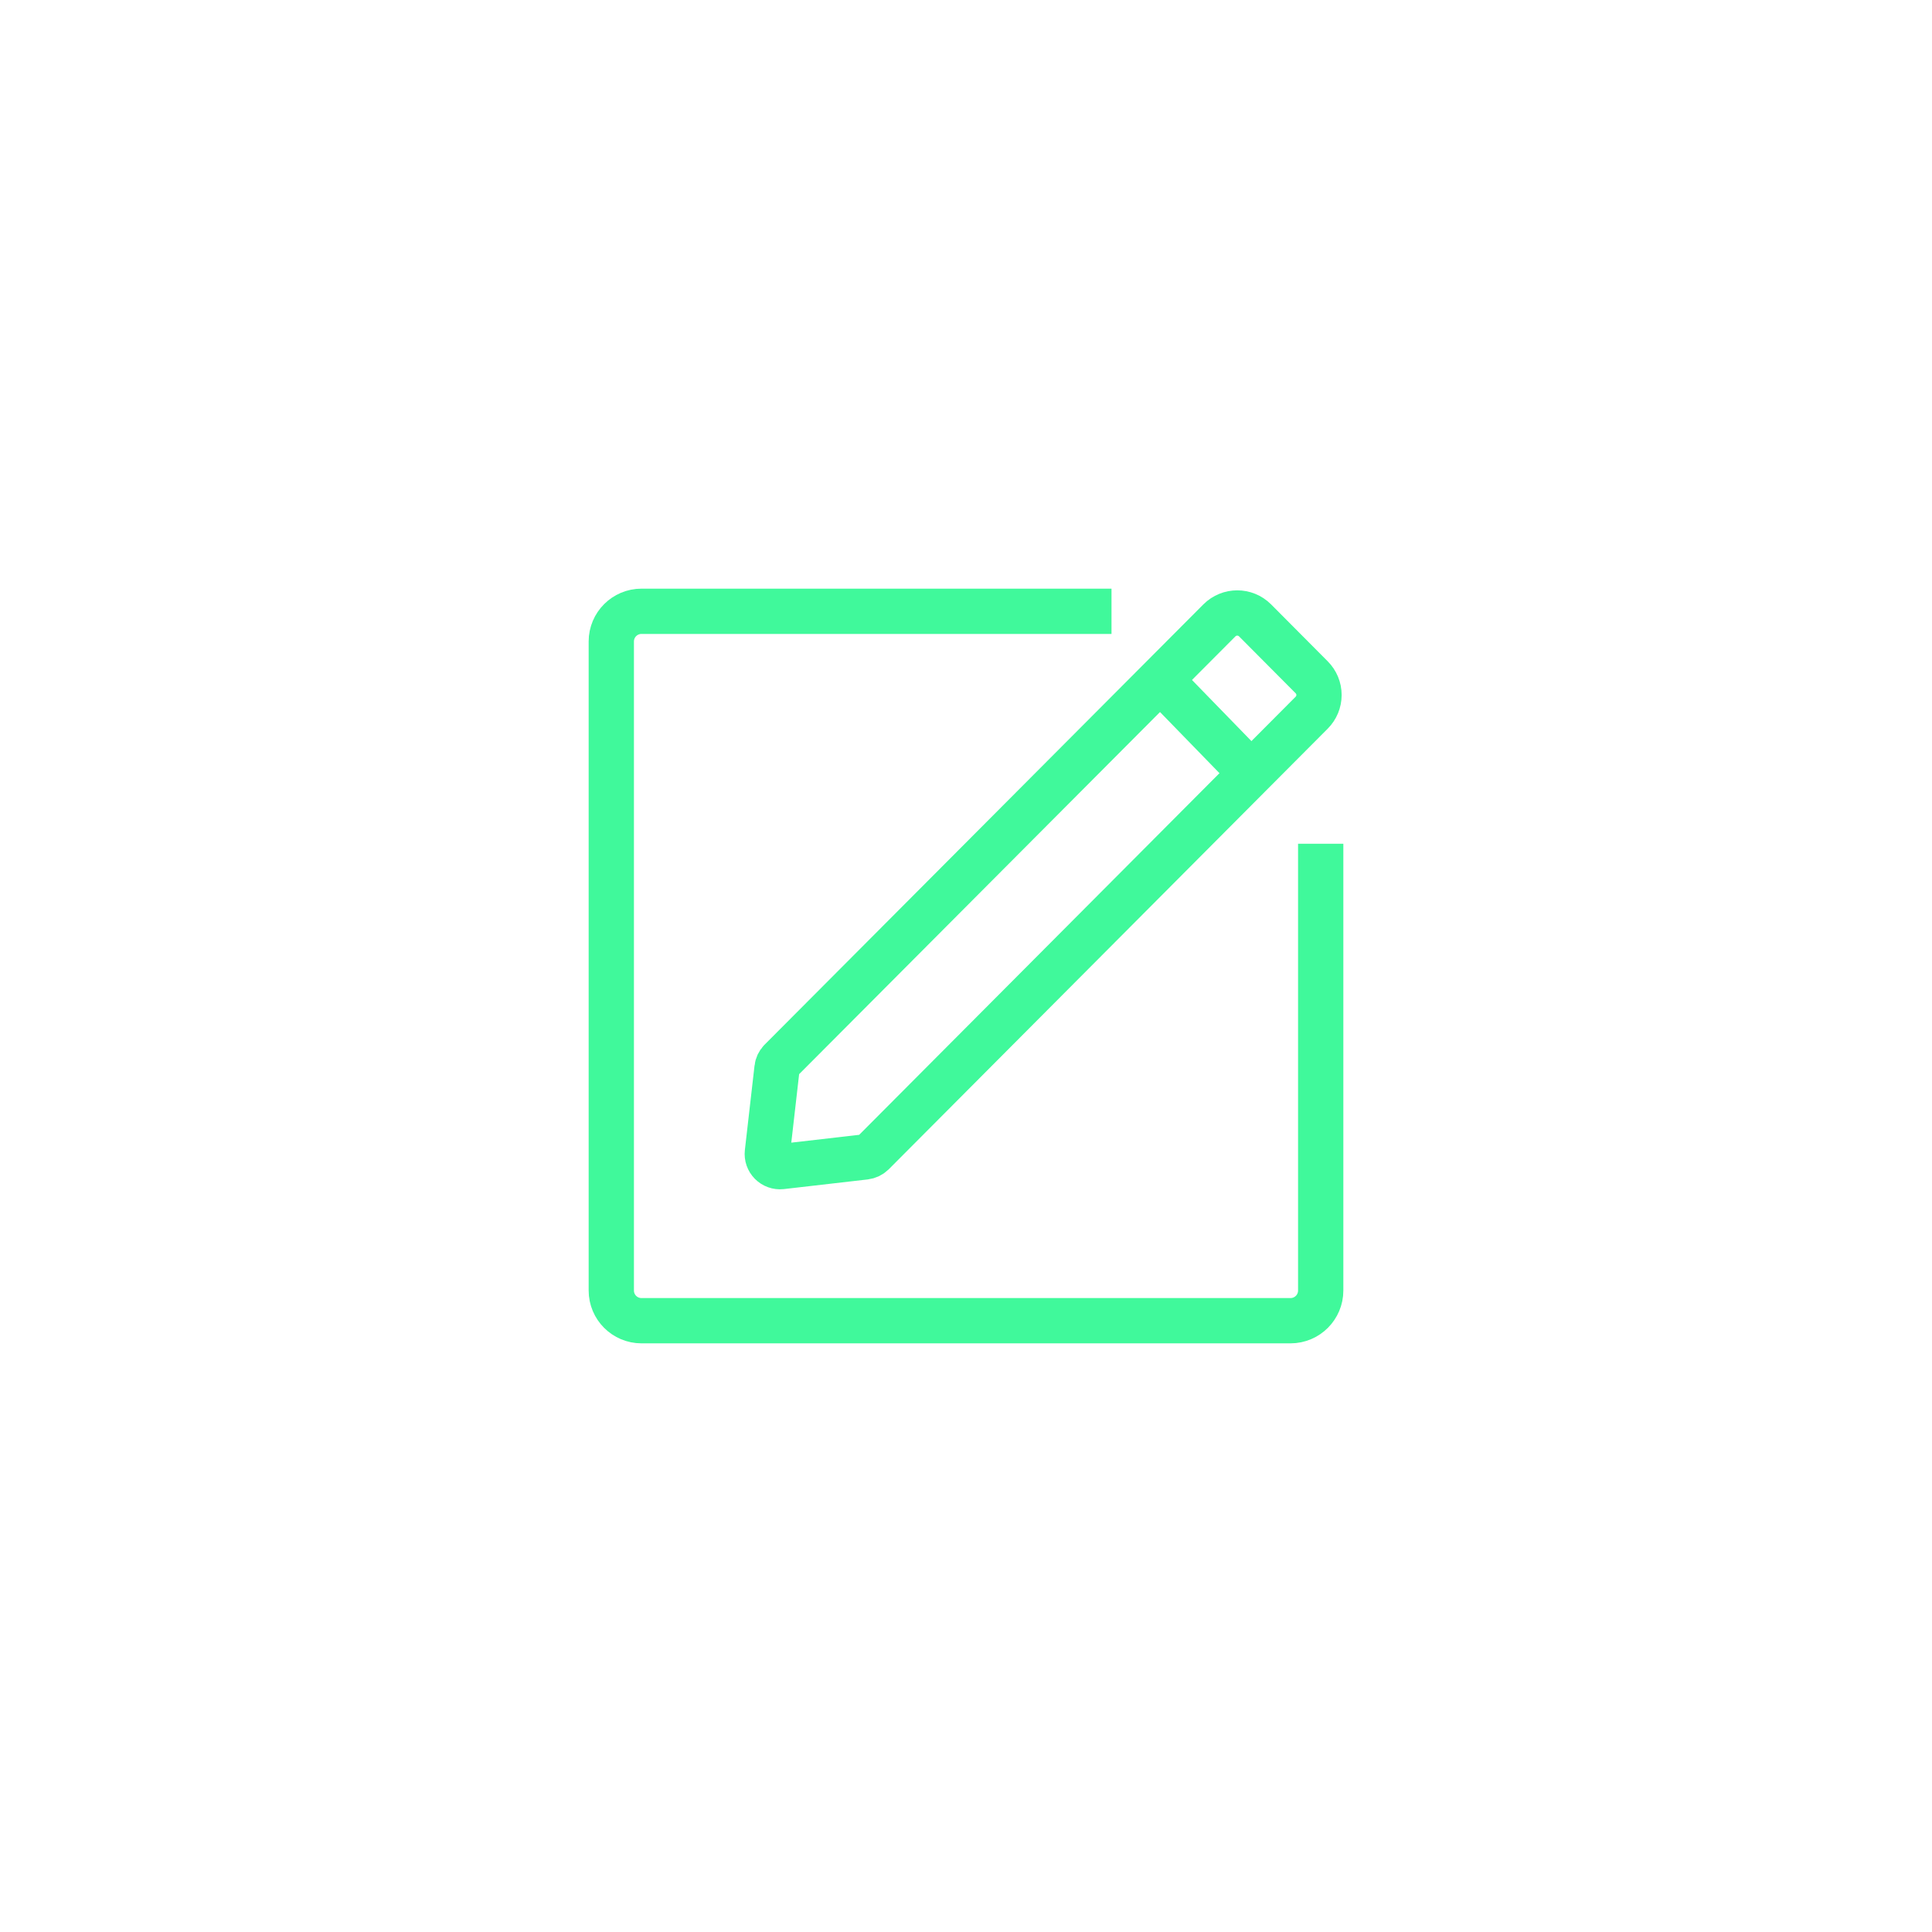
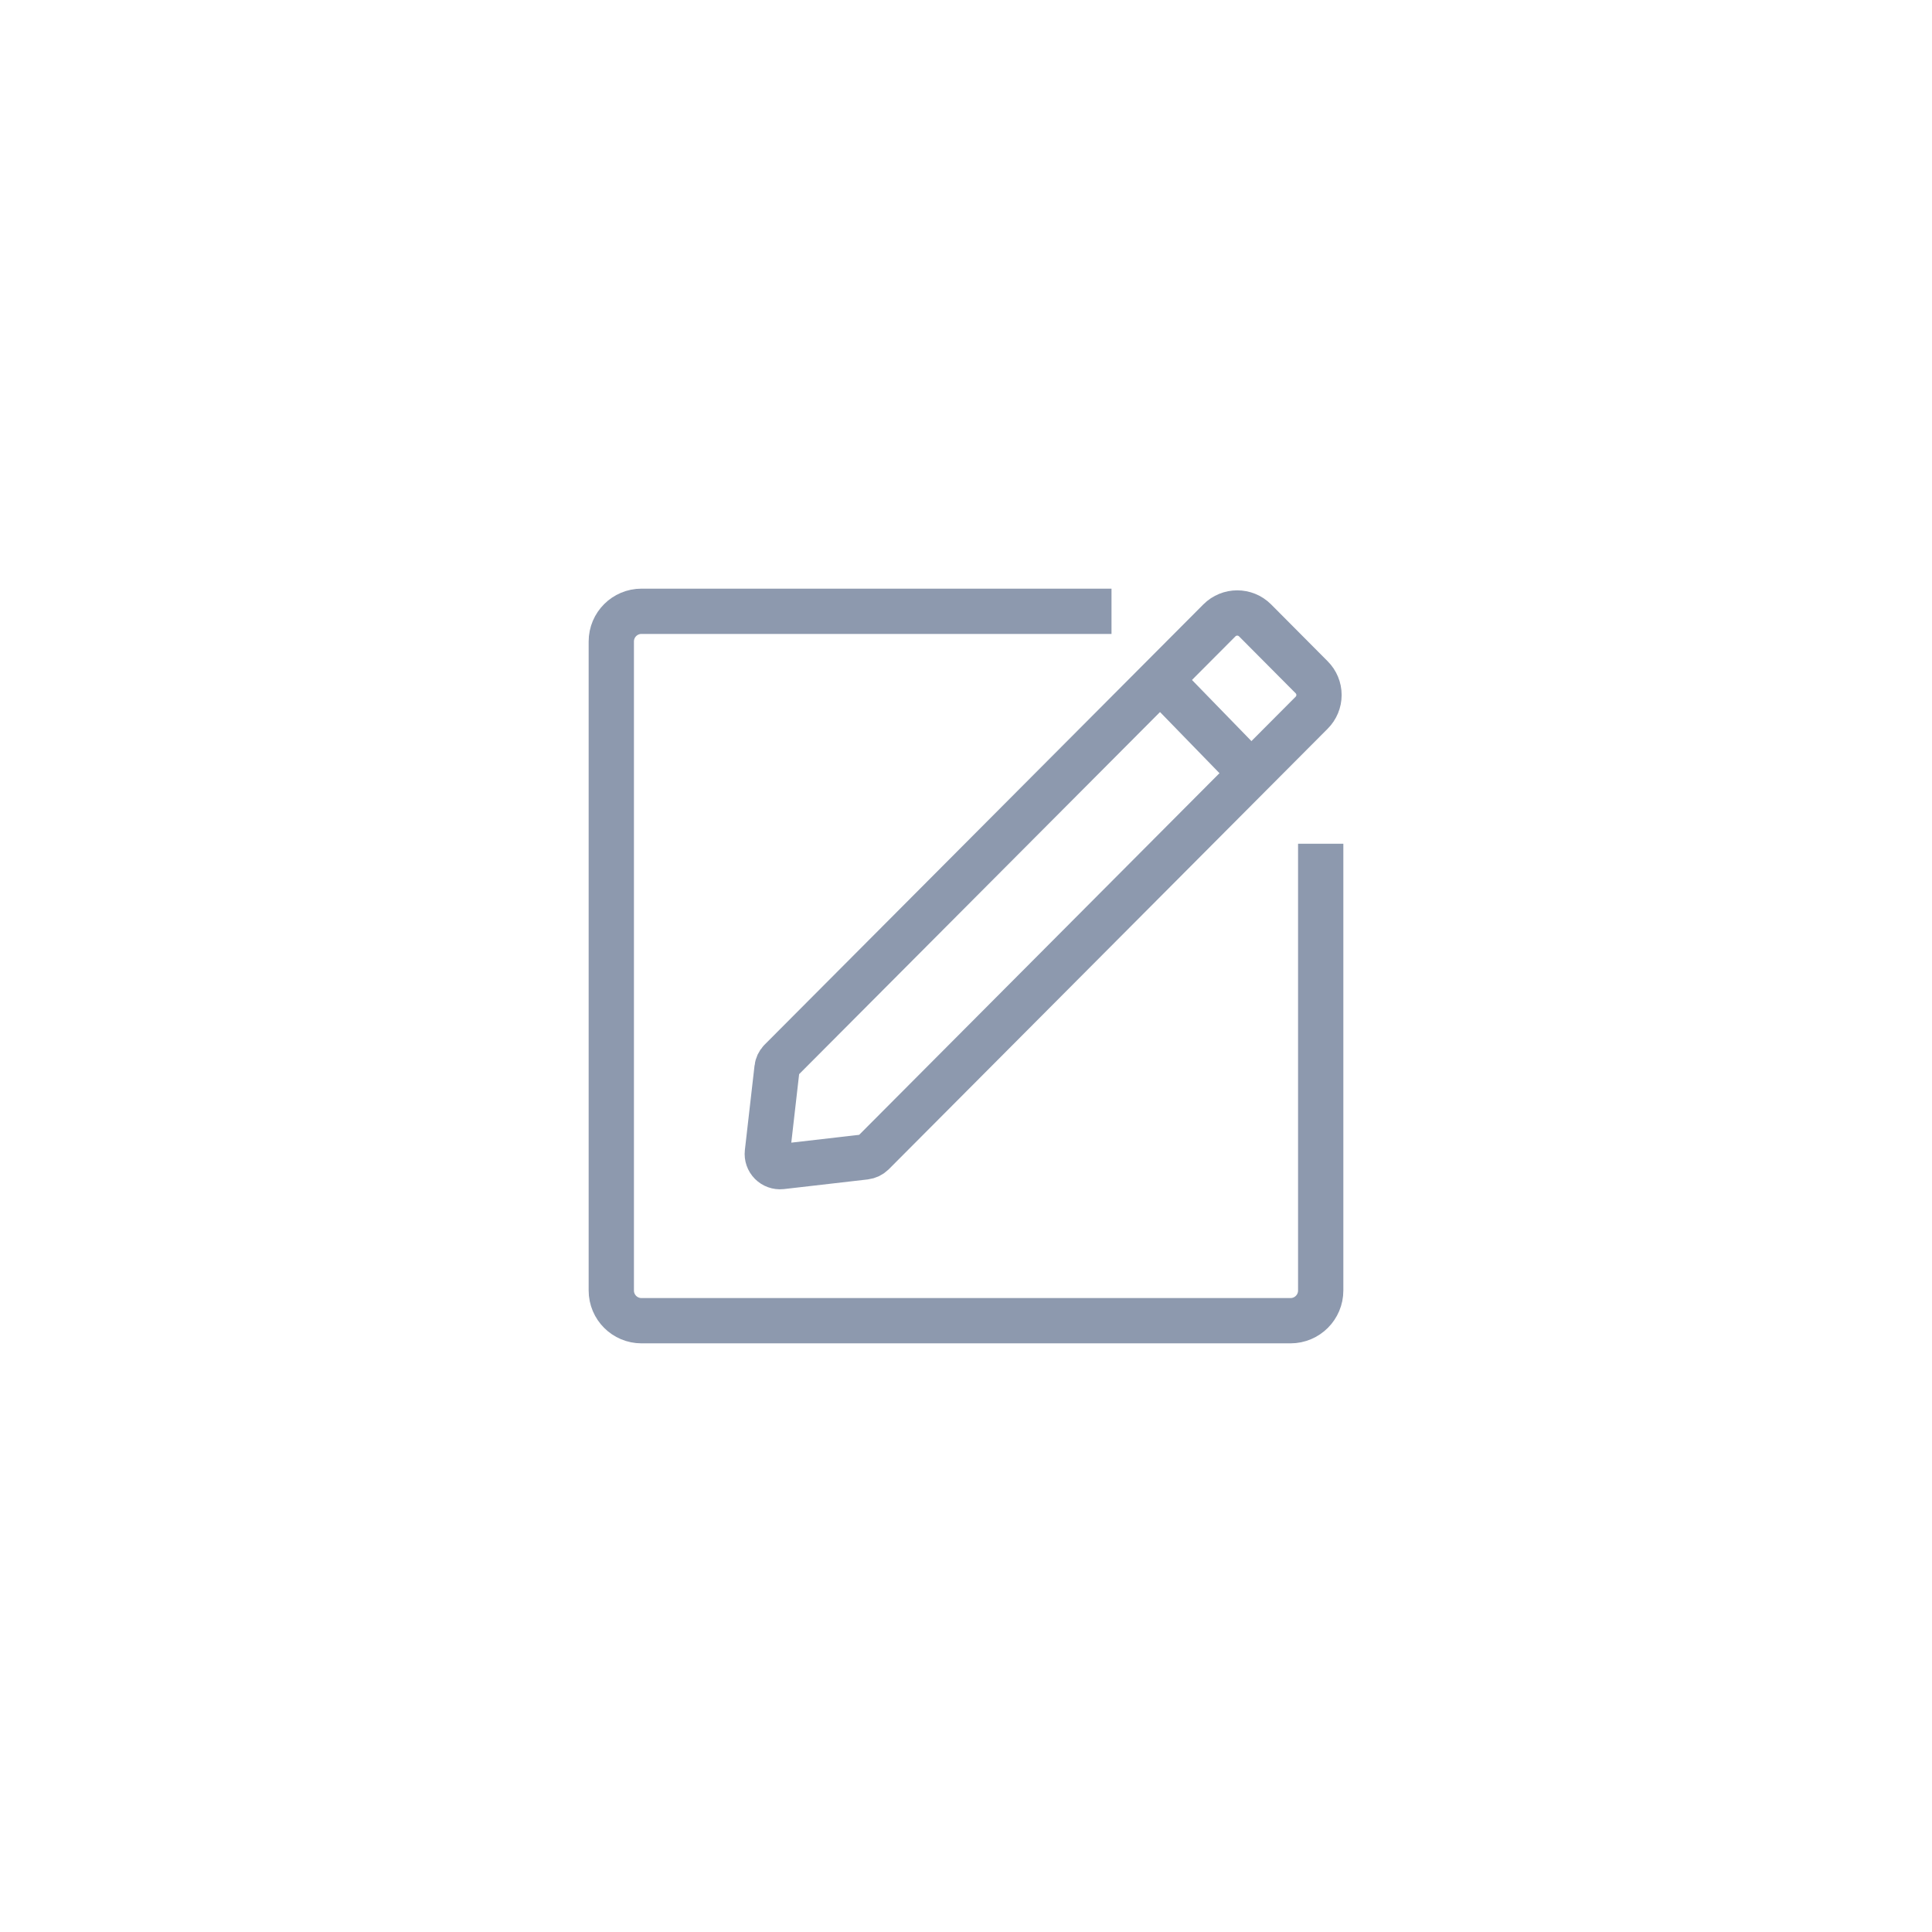
- <svg xmlns="http://www.w3.org/2000/svg" width="150px" height="150px" viewBox="-32 -32 128.00 128.00" stroke-width="3" stroke="#40F99B" fill="none">
+ <svg xmlns="http://www.w3.org/2000/svg" width="150px" height="150px" viewBox="-32 -32 128.00 128.00" stroke-width="3" stroke="#8D99AE" fill="none">
  <g id="SVGRepo_bgCarrier" stroke-width="0" />
  <g id="SVGRepo_tracerCarrier" stroke-linecap="round" stroke-linejoin="round" />
  <g id="SVGRepo_iconCarrier">
    <path d="M55.5,23.9V53.5a2,2,0,0,1-2,2h-43a2,2,0,0,1-2-2v-43a2,2,0,0,1,2-2H41.64" />
    <path d="M19.48,38.77l-.64,5.59a.84.84,0,0,0,.92.93l5.56-.64a.87.87,0,0,0,.5-.24L54.9,15.22a1.66,1.66,0,0,0,0-2.35L51.15,9.1a1.67,1.67,0,0,0-2.36,0L19.71,38.28A.83.83,0,0,0,19.48,38.77Z" />
    <line x1="44.87" y1="13.04" x2="50.9" y2="19.24" />
  </g>
</svg>
